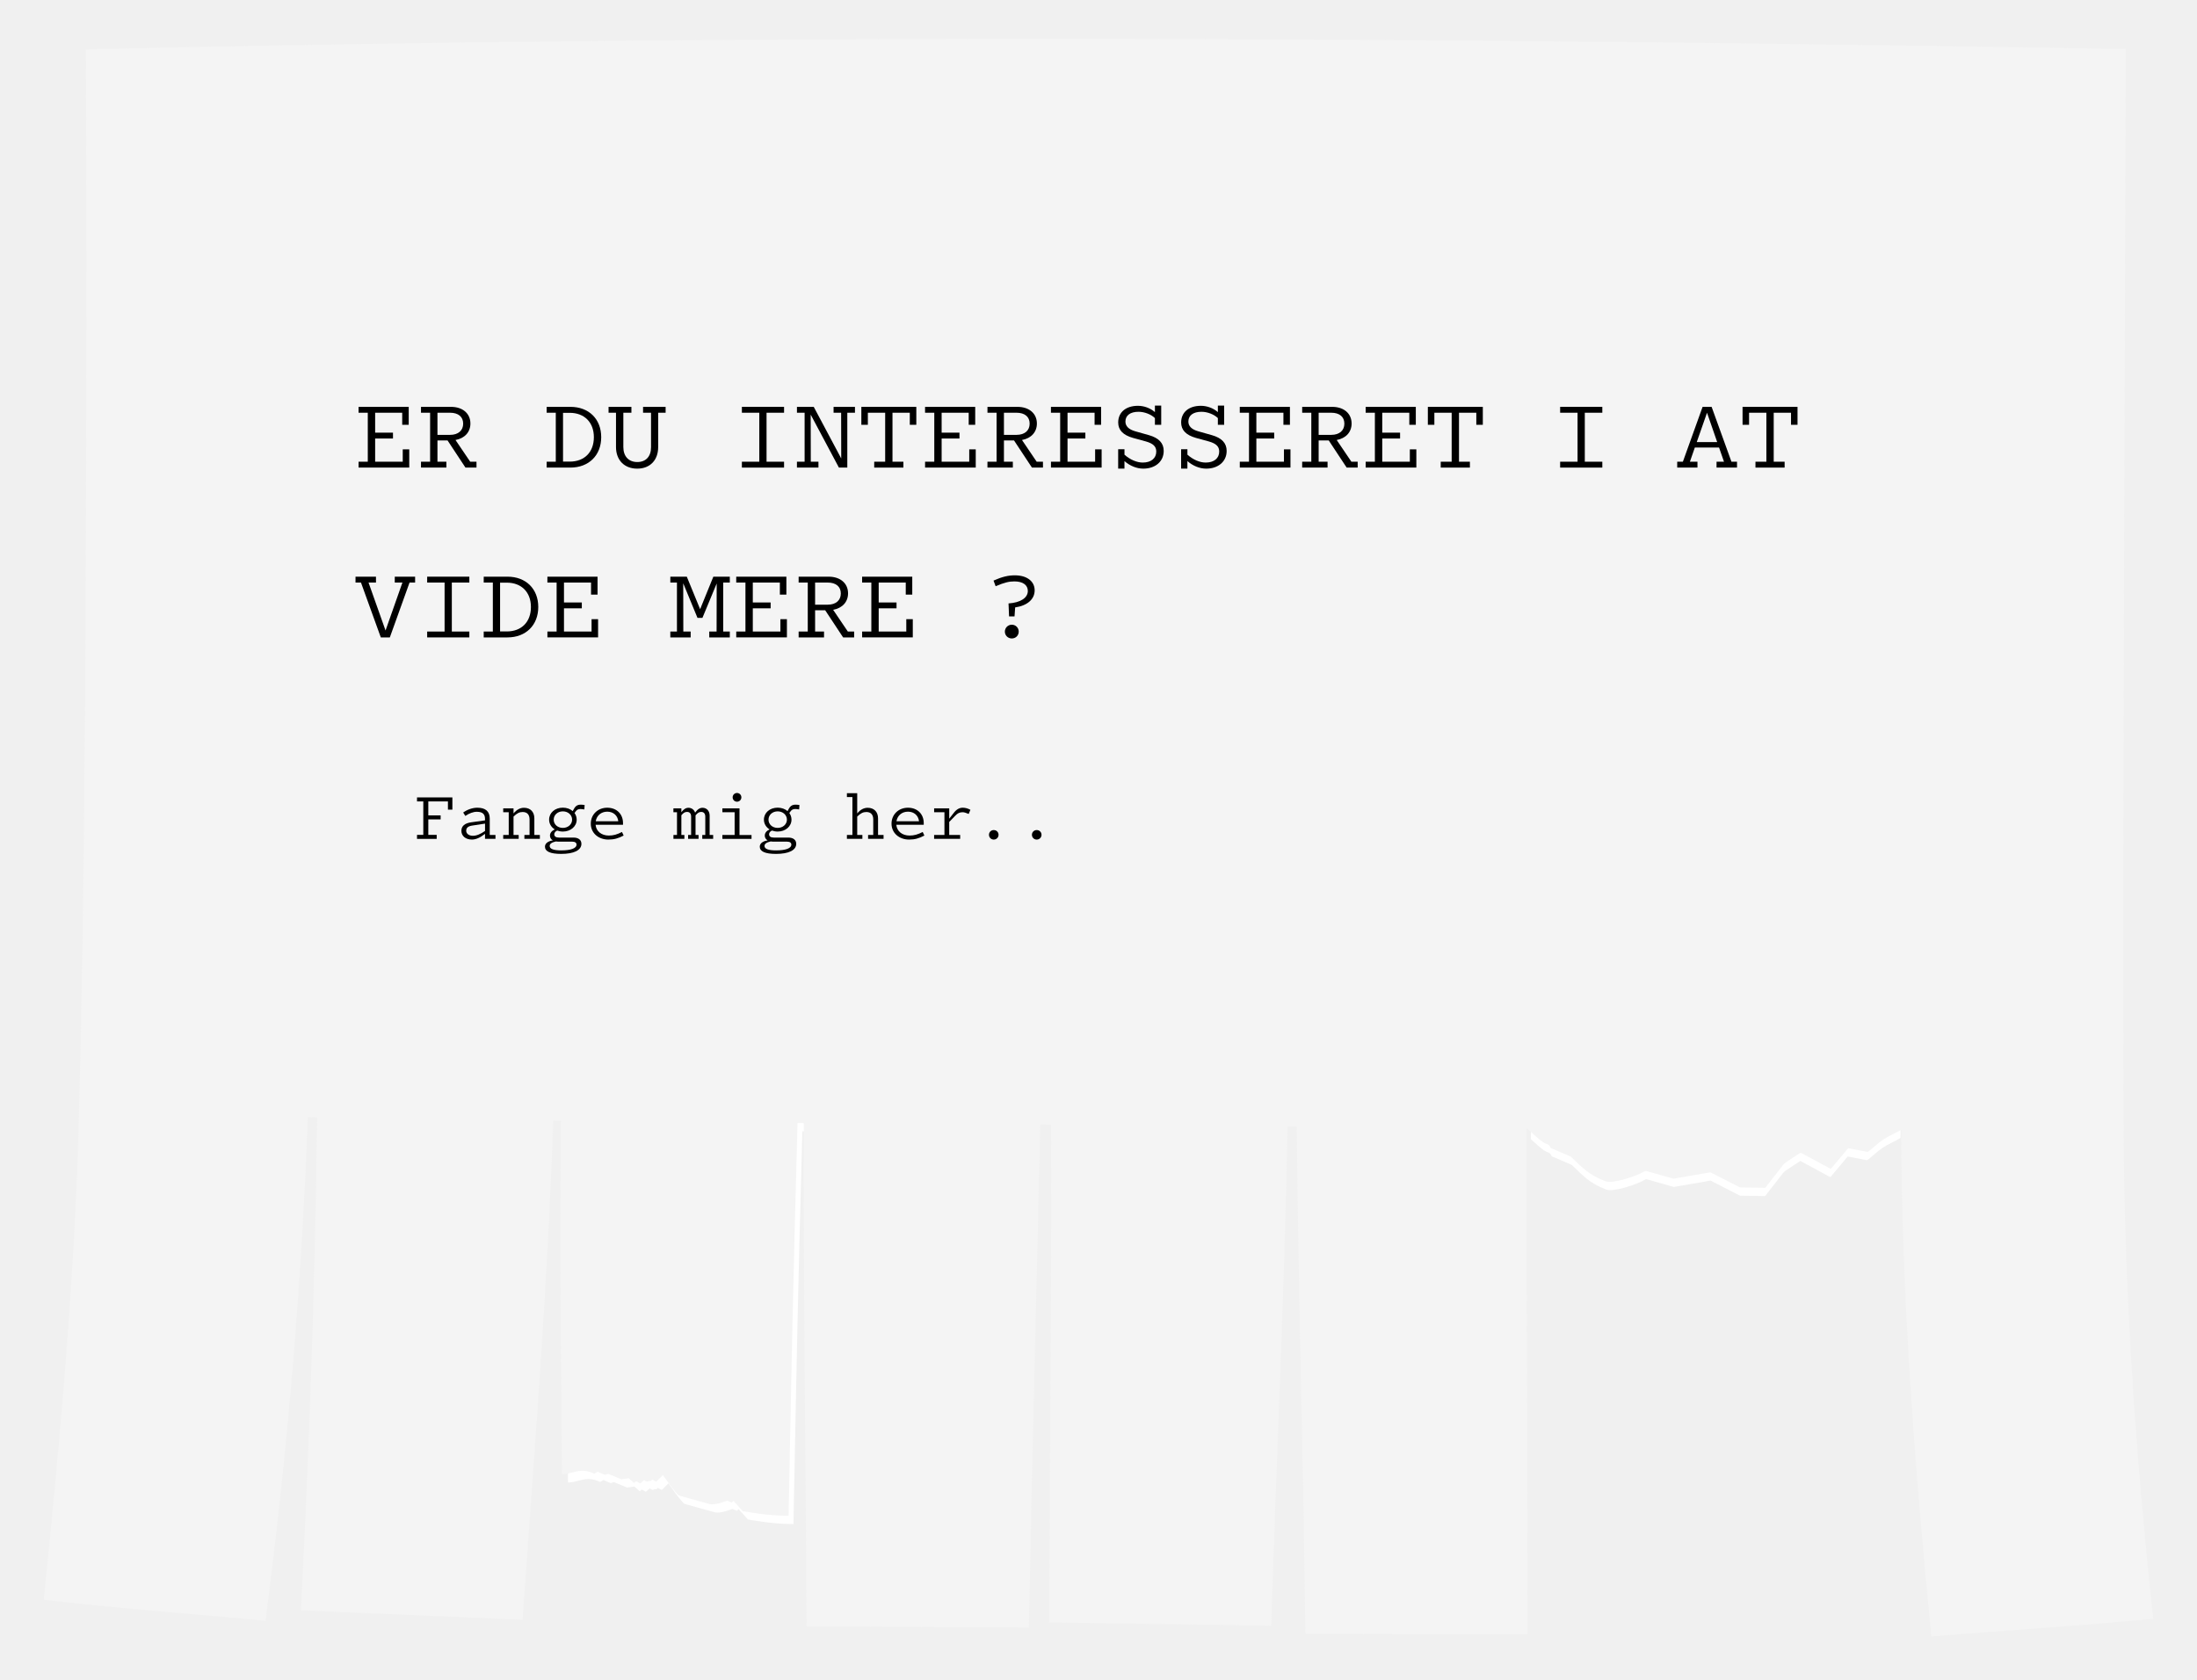
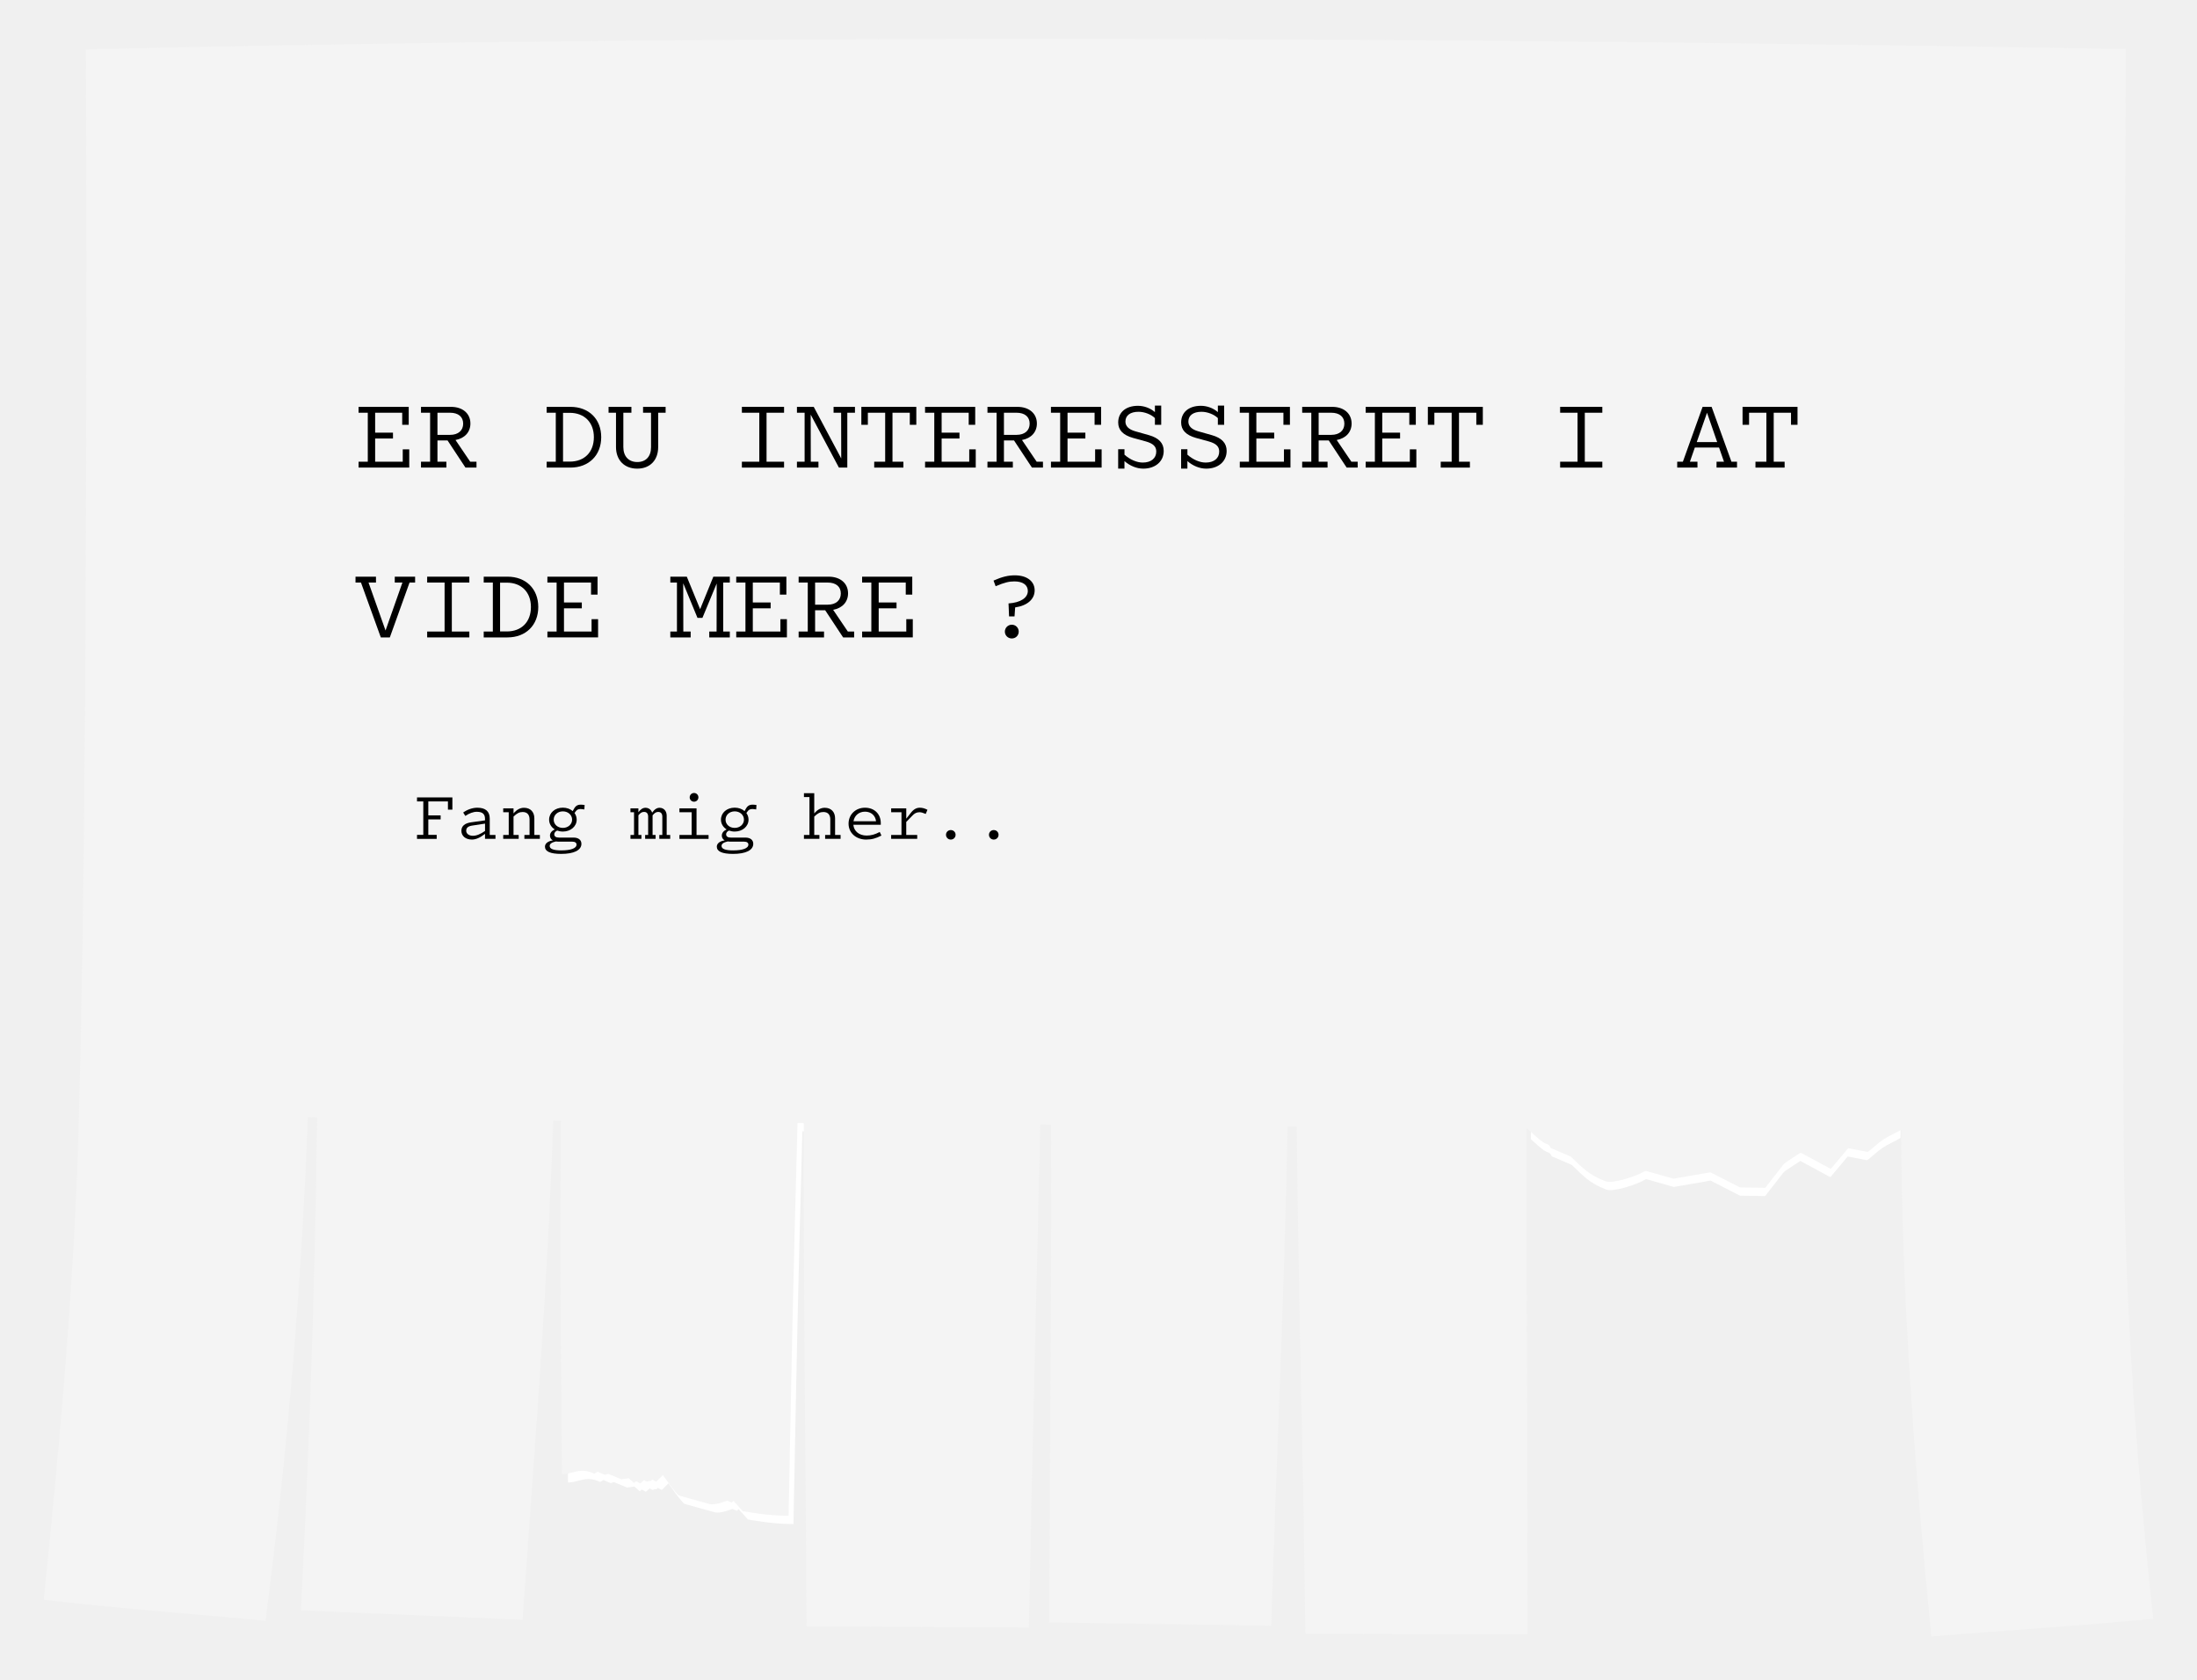
<svg xmlns="http://www.w3.org/2000/svg" id="flyer" width="1319.38" height="1008.93" viewBox="0 0 1319.38 1008.93">
  <defs>
    <style>.cls-1{fill:none;}.cls-2{fill:#f4f4f4;}.cls-3{fill:#fff;}</style>
  </defs>
  <path class="cls-3" d="M1274.04,541.53H337.93v136.54c.86.01,1.71.02,2.57.03-.71,101.06-.09,111.27.6,212.33,4.93.02,8.79-2.56,13.77-2,2.89.32,5.56,1.7,5.56,1.7l1.98-1.19,4.28,1.87,2.1-.57,7.86,3.25,4.35-.65,2.98,2.73c.76.21.86-1.02,1.7-.78.55.16,2.15,1.2,2.15,1.2l2.46-2.08s.42.61,1.39.88c.84.24,1.09-.56,1.96-.31.78.22,1.3-.86,1.3-.86l2.5,1.29,3.99-3.96s8.12,11.87,9.78,12.34c.84.24,1.67.47,2.48.7,1.45.41,2.85.8,4.18,1.18.81.23,1.58.44,2.33.65,4.76,1.34,8.22,2.3,9.11,2.52,3.55.88,10.51-2.04,10.51-2.04l2.73,1.15,1.01-1.03,5.6,6.24s8.45,1.39,12.66,1.86c4.92.54,9.82.86,14.68.88,1.97-100.73,2.58-135.17,5.34-235.89.42,0,.83,0,1.25,0v-26.23h436.3v31c2.58,2.25,5.39,4.99,7.64,6.52,2.85,1.94,3.54.8,4.82,3.71,3.96,1.66,8.2,3.46,12.04,5.18,6.58,6.19,10.36,10.87,20.81,14.83,4.11,1.56,18.39-3.04,23.08-5.95.63-.39,1.02-.3,1.69-.12,5.13,1.41,10.5,3.02,15.7,4.48,7.38-1.27,14.74-2.55,22.11-3.83,5.9,3.03,11.8,6.06,17.7,9.08,5.02.07,10.05.14,15.06.21,3.33-4.27,6.59-8.51,9.93-12.77,1.33-1.7,1.41-1.86,3.92-3.53,1.24-.83,5.52-3.64,7.26-4.8,5.94,3.09,11.69,6.39,17.53,9.49.39.21.62.17.89-.15,3.33-3.95,6.67-8.02,10.02-12,3.9.74,7.83,1.51,11.72,2.24,3.22-2.36,5.94-5.25,9.28-7.48,3.34-2.23,7.28-3.79,10.73-5.9l.73-75.16h131.99c-.02-20.64-.02-43.07,0-66.81Z" />
  <path class="cls-2" d="M51.61,29.65c.8,177.83.07,463.83-3.43,607.98-3.5,144.15,1.38-56.73-.84,34.35-2.21,91.08-11.19,193.62-21.09,288.88,44.37,5.25,88.8,8.25,133.2,12.65,13.22-101.8,21.54-200.16,25.43-302.47,1.84.04,3.68.05,5.52.08-1.13,99.07-4.61,197.14-9.7,296.11,44.37,1.83,88.73,3.7,133.09,5.66,7.07-100.29,15.05-199.3,18.44-299.83,1.55.02,3.09.04,4.64.06-.71,101.06-.1,111.27.6,212.33,4.95.02,8.83-2.56,13.84-2,2.9.32,5.59,1.7,5.59,1.7l1.99-1.19,4.3,1.87,2.11-.57,7.9,3.25,4.37-.65,3,2.73c.76.21.87-1.02,1.71-.78.55.16,2.16,1.2,2.16,1.2l2.48-2.08s.43.61,1.4.88c.85.24,1.1-.56,1.97-.31.79.22,1.31-.86,1.31-.86l2.51,1.29,4.01-3.96s8.16,11.87,9.83,12.34c.85.24,1.68.47,2.5.7,1.46.41,2.87.8,4.2,1.18.81.23,1.59.44,2.34.65,4.78,1.34,8.26,2.3,9.15,2.52,3.57.88,10.57-2.04,10.57-2.04l2.74,1.15,1.02-1.03,5.63,6.24s8.5,1.39,12.72,1.86c4.95.54,9.87.86,14.76.88,1.98-100.73,2.59-135.17,5.37-235.89,1.24,0,2.49.02,3.73.03-.09,100.77.99,201.54,1.74,302.31,44.49.2,88.97.39,133.46.61,1.94-100.68,4.56-201.35,6.86-302.03,2.15.01,4.3.03,6.45.04.39,99.66-.71,199.29-1.19,298.95,44.47.67,88.95,1.33,133.42,2.01,3.05-99.96,7.99-199.85,9.81-299.82,1.85.02,3.69.03,5.54.05.89,101.56,4.02,203.08,5.15,304.64,44.49.06,88.98.14,133.47.27.03-101.31-.75-202.66-.69-303.95,3.06,2.35,6.83,6.25,9.7,8.19s3.56.8,4.85,3.71c3.98,1.66,8.24,3.46,12.1,5.18,6.61,6.19,10.42,10.87,20.92,14.83,4.14,1.56,18.49-3.04,23.2-5.95.63-.39,1.03-.3,1.7-.12,5.16,1.41,10.55,3.02,15.78,4.48,7.41-1.27,14.81-2.55,22.22-3.83,5.93,3.03,11.86,6.06,17.79,9.08,5.05.07,10.1.14,15.14.21,3.35-4.27,6.62-8.51,9.98-12.77,1.34-1.7,1.42-1.86,3.94-3.53,1.25-.83,5.55-3.64,7.29-4.8,5.97,3.09,11.75,6.39,17.62,9.49.39.21.63.17.89-.15,3.35-3.95,6.7-8.02,10.07-12,3.92.74,7.87,1.51,11.78,2.24,3.24-2.36,5.97-5.25,9.32-7.48,3.35-2.23,7.31-3.79,10.78-5.9.35,103.29,8.05,201.58,18.07,304.39,44.42-3.74,88.84-6.34,133.29-10.63-10.57-96.16-17.45-198.71-17.76-290.7-.31-91.99.36,111.43-.12-34.81-.48-146.23.89-436.88,1.31-617.31-408.57-6.97-816.19-9.33-1224.95.18Z" />
  <rect class="cls-1" x="212.49" y="240.65" width="880.39" height="394.39" />
  <path d="M220.87,277.32v-29.42h-5.54v-3.53h30.12v10.77h-3.91v-7.25h-16.25v11.97h10.71v3.53h-10.71v13.92h16.57v-7.43h3.91v10.96h-30.43v-3.53h5.54Z" />
  <path d="M258.3,277.32v-29.42h-5.48v-3.53h18.02c7.06,0,11.66,4.03,11.66,10.02,0,5.17-3.47,8.88-8.95,9.89l8.82,13.04h3.78v3.53h-6.62l-10.77-16.32h-6.05v12.79h5.36v3.53h-15.25v-3.53h5.48ZM262.71,247.9v13.29h7.56c4.98,0,7.88-2.65,7.88-6.74s-2.9-6.55-7.88-6.55h-7.56Z" />
  <path d="M328.29,244.37h14.3c11.03,0,18.46,7.31,18.46,18.21s-7.43,18.27-18.52,18.27h-14.24v-3.53h5.48v-29.42h-5.48v-3.53ZM356.64,262.58c0-8.88-5.67-14.62-14.49-14.62h-4.03v29.3h4.03c8.88,0,14.49-5.73,14.49-14.68Z" />
  <path d="M369.93,268.5v-20.6h-4.47v-3.53h13.73v3.53h-4.85v20.6c0,5.61,3.21,9.01,8.38,9.01s8.25-3.34,8.25-8.88v-20.73h-4.79v-3.53h13.55v3.53h-4.47v20.6c0,7.94-4.91,12.98-12.6,12.98s-12.73-5.1-12.73-12.98Z" />
  <path d="M455.99,277.32v-29.42h-10.46v-3.53h25.33v3.53h-10.52v29.42h10.52v3.53h-25.33v-3.53h10.46Z" />
  <path d="M483.2,277.32v-29.42h-4.6v-3.53h10.08l16.51,31-.06-27.47h-4.54v-3.53h12.85v3.53h-4.6v32.95h-5.04l-16.95-31.82.06,28.29h4.6v3.53h-12.92v-3.53h4.6Z" />
  <path d="M525.03,277.32h6.55v-29.42h-10.4v7.25h-3.91v-10.77h33.01v10.77h-3.91v-7.25h-10.4v29.42h6.55v3.53h-17.52v-3.53Z" />
  <path d="M561.07,277.32v-29.42h-5.54v-3.53h30.12v10.77h-3.91v-7.25h-16.25v11.97h10.71v3.53h-10.71v13.92h16.57v-7.43h3.91v10.96h-30.43v-3.53h5.54Z" />
  <path d="M598.49,277.32v-29.42h-5.48v-3.53h18.02c7.06,0,11.66,4.03,11.66,10.02,0,5.17-3.46,8.88-8.95,9.89l8.82,13.04h3.78v3.53h-6.62l-10.77-16.32h-6.05v12.79h5.35v3.53h-15.25v-3.53h5.48ZM602.9,247.9v13.29h7.56c4.98,0,7.88-2.65,7.88-6.74s-2.9-6.55-7.88-6.55h-7.56Z" />
  <path d="M636.67,277.32v-29.42h-5.54v-3.53h30.12v10.77h-3.91v-7.25h-16.25v11.97h10.71v3.53h-10.71v13.92h16.57v-7.43h3.91v10.96h-30.43v-3.53h5.54Z" />
  <path d="M675.29,269.82v3.28c3.34,2.96,7.37,4.73,10.96,4.73,5.04,0,8.13-2.58,8.13-6.62,0-3.02-1.83-4.79-6.17-6.05l-7.81-2.14c-5.99-1.7-8.88-4.73-8.88-9.26,0-6.17,4.66-10.02,11.84-10.02,3.65,0,7.37,1.32,10.21,3.78v-3.91h3.78v11.53h-3.78v-4.03c-2.27-2.21-6.24-3.78-9.83-3.78-4.91,0-7.88,2.14-7.88,5.86,0,2.77,1.95,4.73,5.92,5.86l8.25,2.33c5.92,1.7,8.82,4.79,8.82,9.45,0,6.43-5.1,10.65-12.29,10.65-3.84,0-8-1.64-11.28-4.54v4.54h-3.78v-11.66h3.78Z" />
  <path d="M713.09,269.82v3.28c3.34,2.96,7.37,4.73,10.96,4.73,5.04,0,8.13-2.58,8.13-6.62,0-3.02-1.83-4.79-6.17-6.05l-7.81-2.14c-5.99-1.7-8.88-4.73-8.88-9.26,0-6.17,4.66-10.02,11.84-10.02,3.65,0,7.37,1.32,10.21,3.78v-3.91h3.78v11.53h-3.78v-4.03c-2.27-2.21-6.24-3.78-9.83-3.78-4.91,0-7.88,2.14-7.88,5.86,0,2.77,1.95,4.73,5.92,5.86l8.25,2.33c5.92,1.7,8.82,4.79,8.82,9.45,0,6.43-5.1,10.65-12.29,10.65-3.84,0-8-1.64-11.28-4.54v4.54h-3.78v-11.66h3.78Z" />
  <path d="M750.07,277.32v-29.42h-5.54v-3.53h30.12v10.77h-3.91v-7.25h-16.25v11.97h10.71v3.53h-10.71v13.92h16.57v-7.43h3.91v10.96h-30.43v-3.53h5.54Z" />
  <path d="M787.49,277.32v-29.42h-5.48v-3.53h18.02c7.06,0,11.66,4.03,11.66,10.02,0,5.17-3.46,8.88-8.95,9.89l8.82,13.04h3.78v3.53h-6.62l-10.77-16.32h-6.05v12.79h5.35v3.53h-15.25v-3.53h5.48ZM791.9,247.9v13.29h7.56c4.98,0,7.88-2.65,7.88-6.74s-2.9-6.55-7.88-6.55h-7.56Z" />
  <path d="M825.67,277.32v-29.42h-5.54v-3.53h30.12v10.77h-3.91v-7.25h-16.25v11.97h10.71v3.53h-10.71v13.92h16.57v-7.43h3.91v10.96h-30.43v-3.53h5.54Z" />
  <path d="M865.23,277.32h6.55v-29.42h-10.39v7.25h-3.91v-10.77h33.01v10.77h-3.91v-7.25h-10.4v29.42h6.55v3.53h-17.52v-3.53Z" />
  <path d="M947.38,277.32v-29.42h-10.46v-3.53h25.33v3.53h-10.52v29.42h10.52v3.53h-25.33v-3.53h10.46Z" />
  <path d="M1010.63,277.32l11.84-32.95h5.42l11.91,32.95h3.34v3.53h-12.29v-3.53h4.47l-2.96-8.51h-14.55l-2.96,8.51h4.54v3.53h-12.16v-3.53h3.4ZM1031.24,265.54l-6.11-17.64-6.17,17.64h12.29Z" />
  <path d="M1054.23,277.32h6.55v-29.42h-10.4v7.25h-3.91v-10.77h33.01v10.77h-3.91v-7.25h-10.39v29.42h6.55v3.53h-17.51v-3.53Z" />
  <path d="M213.5,346.37h12.29v3.53h-4.47l10.21,28.79,10.14-28.79h-4.6v-3.53h12.22v3.53h-3.34l-11.84,32.95h-5.42l-11.91-32.95h-3.28v-3.53Z" />
  <path d="M266.99,379.32v-29.42h-10.46v-3.53h25.33v3.53h-10.52v29.42h10.52v3.53h-25.33v-3.53h10.46Z" />
  <path d="M290.49,346.37h14.3c11.03,0,18.46,7.31,18.46,18.21s-7.43,18.27-18.52,18.27h-14.24v-3.53h5.48v-29.42h-5.48v-3.53ZM318.84,364.58c0-8.88-5.67-14.62-14.49-14.62h-4.03v29.3h4.03c8.88,0,14.49-5.73,14.49-14.68Z" />
  <path d="M334.27,379.32v-29.42h-5.54v-3.53h30.12v10.77h-3.91v-7.25h-16.25v11.97h10.71v3.53h-10.71v13.92h16.57v-7.43h3.91v10.96h-30.43v-3.53h5.54Z" />
  <path d="M406.53,379.32v-29.42h-3.97v-3.53h9.89l8,19.53,7.94-19.53h9.89v3.53h-3.97v29.42h3.97v3.53h-12.35v-3.53h4.41l.06-28.86-8.57,20.67h-2.96l-8.57-20.79.06,28.98h4.41v3.53h-12.22v-3.53h3.97Z" />
  <path d="M447.67,379.32v-29.42h-5.54v-3.53h30.12v10.77h-3.91v-7.25h-16.25v11.97h10.71v3.53h-10.71v13.92h16.57v-7.43h3.91v10.96h-30.43v-3.53h5.54Z" />
  <path d="M485.09,379.32v-29.42h-5.48v-3.53h18.02c7.06,0,11.66,4.03,11.66,10.02,0,5.17-3.47,8.88-8.95,9.89l8.82,13.04h3.78v3.53h-6.62l-10.77-16.32h-6.05v12.79h5.36v3.53h-15.25v-3.53h5.48ZM489.5,349.9v13.29h7.56c4.98,0,7.88-2.65,7.88-6.74s-2.9-6.55-7.88-6.55h-7.56Z" />
  <path d="M523.27,379.32v-29.42h-5.54v-3.53h30.12v10.77h-3.91v-7.25h-16.25v11.97h10.71v3.53h-10.71v13.92h16.57v-7.43h3.91v10.96h-30.43v-3.53h5.54Z" />
  <path d="M609.64,364.83l-.38,5.42h-3.28l-.32-7.81c7.31-.5,11.59-3.4,11.59-7.5,0-3.53-2.96-5.73-8.06-5.73-3.09,0-5.8.57-11.28,2.9l-1.26-3.4c5.23-2.33,8.95-3.15,12.79-3.15,7.37,0,11.91,3.65,11.91,9.01s-4.41,9.2-11.72,10.27ZM607.62,383.48c-2.33,0-4.16-1.83-4.16-4.1s1.83-4.16,4.16-4.16,4.16,1.83,4.16,4.16-1.83,4.1-4.16,4.1Z" />
  <path d="M254.21,501.44v-20.08h-3.78v-2.41h21.24v7.35h-2.67v-4.94h-11.78v8.39h7.4v2.41h-7.4v9.29h5.03v2.41h-11.82v-2.41h3.78Z" />
  <path d="M278.16,488.02c2.58-1.85,5.68-2.88,8.51-2.88,4.9,0,7.44,2.19,7.44,6.58v9.8h3.44v2.32h-6.28v-3.01c-2.88,2.28-5.46,3.44-7.87,3.44-3.78,0-6.32-2.15-6.32-5.25,0-2.84,1.98-4.56,5.89-5.12l8.3-1.16v-.86c0-2.97-1.55-4.3-4.99-4.3-2.11,0-4.64.99-6.84,2.49l-1.29-2.06ZM283.97,502c2.15,0,4.3-.86,7.31-2.88v-4.43l-7.83,1.2c-2.41.39-3.48,1.38-3.48,3.1s1.63,3.01,4,3.01Z" />
  <path d="M305.51,501.52v-13.67h-3.31v-2.32h6.19v3.05c1.85-2.28,4-3.4,6.28-3.4,3.87,0,6.23,2.49,6.23,6.36v9.98h3.31v2.32h-9.29v-2.32h3.1v-9.33c0-2.84-1.42-4.47-4.13-4.47-1.94,0-3.4.69-5.5,2.75v11.05h3.1v2.32h-9.29v-2.32h3.31Z" />
  <path d="M334.62,498.86c-1.12.47-1.76,1.33-1.76,2.24,0,1.29.99,1.98,2.84,1.98h8.73c3.05,0,4.73,1.5,4.73,3.74,0,3.91-4.6,6.06-12.13,6.06-6.62,0-9.76-1.5-9.76-4.34,0-1.85,1.68-3.31,4.73-3.78-1.12-.64-1.72-1.63-1.72-2.88,0-1.59,1.08-2.88,2.88-3.7-2.06-1.29-3.4-3.4-3.4-5.85,0-4.17,3.53-7.22,8.26-7.22,2.36,0,4.43.77,5.93,2.06l.52-.95c1.12-2.19,2.28-2.92,4.43-2.92.65,0,1.29.09,2.19.21l-.17,2.67c-1.16-.17-1.81-.26-2.28-.26-1.46,0-2.28.47-3.05,1.63l-.56.77c.82,1.16,1.29,2.49,1.29,4,0,4.04-3.61,7.14-8.3,7.14-1.2,0-2.37-.22-3.4-.6ZM337.16,510.77c5.5,0,9.07-1.2,9.07-3.48,0-1.03-.82-1.76-2.49-1.76h-8.38c-.56,0-1.08-.04-1.55-.13-2.41.56-3.7,1.38-3.7,2.71,0,1.76,2.24,2.67,7.05,2.67ZM343.57,492.32c0-2.84-2.41-4.99-5.55-4.99s-5.5,2.15-5.5,4.99,2.36,4.94,5.5,4.94,5.55-2.15,5.55-4.94Z" />
-   <path d="M365.41,504.28c-6.15,0-10.62-4.04-10.62-9.55s4.21-9.59,9.89-9.59,9.46,3.83,9.46,9.2v1.03h-16.47c.34,3.87,3.48,6.49,7.95,6.49,2.71,0,4.9-.6,7.91-2.15l.99,2.15c-3.27,1.72-5.8,2.41-9.12,2.41ZM357.76,493.27h13.54c-.39-3.44-2.97-5.76-6.62-5.76s-6.36,2.32-6.92,5.76Z" />
-   <path d="M406.56,501.52v-13.67h-2.15v-2.32h4.77v2.32c1.38-1.81,2.67-2.67,4.26-2.67,1.89,0,3.4,1.12,4,2.92,1.46-2.06,2.88-2.92,4.43-2.92,2.54,0,4.3,1.89,4.3,4.73v11.61h2.11v2.32h-6.54v-2.32h1.81v-11.01c0-1.81-.86-2.84-2.45-2.84-1.25,0-2.11.52-3.4,2.06v11.78h1.81v2.32h-6.28v-2.32h1.81v-11.01c0-1.81-.86-2.84-2.41-2.84-1.29,0-2.15.47-3.44,2.02v11.83h1.81v2.32h-6.58v-2.32h2.15Z" />
-   <path d="M433.82,501.52h7.35v-13.67h-7.35v-2.32h10.28v16h7.22v2.32h-17.5v-2.32ZM442.6,481.53c-1.46,0-2.62-1.16-2.62-2.62s1.16-2.62,2.62-2.62,2.62,1.16,2.62,2.62-1.16,2.62-2.62,2.62Z" />
-   <path d="M463.62,498.86c-1.12.47-1.76,1.33-1.76,2.24,0,1.29.99,1.98,2.84,1.98h8.73c3.05,0,4.73,1.5,4.73,3.74,0,3.91-4.6,6.06-12.13,6.06-6.62,0-9.76-1.5-9.76-4.34,0-1.85,1.68-3.31,4.73-3.78-1.12-.64-1.72-1.63-1.72-2.88,0-1.59,1.08-2.88,2.88-3.7-2.06-1.29-3.4-3.4-3.4-5.85,0-4.17,3.53-7.22,8.26-7.22,2.36,0,4.43.77,5.93,2.06l.52-.95c1.12-2.19,2.28-2.92,4.43-2.92.65,0,1.29.09,2.19.21l-.17,2.67c-1.16-.17-1.81-.26-2.28-.26-1.46,0-2.28.47-3.05,1.63l-.56.77c.82,1.16,1.29,2.49,1.29,4,0,4.04-3.61,7.14-8.3,7.14-1.2,0-2.37-.22-3.4-.6ZM466.16,510.77c5.5,0,9.07-1.2,9.07-3.48,0-1.03-.82-1.76-2.49-1.76h-8.38c-.56,0-1.08-.04-1.55-.13-2.41.56-3.7,1.38-3.7,2.71,0,1.76,2.24,2.67,7.05,2.67ZM472.57,492.32c0-2.84-2.41-4.99-5.55-4.99s-5.5,2.15-5.5,4.99,2.36,4.94,5.5,4.94,5.55-2.15,5.55-4.94Z" />
-   <path d="M511.91,501.52v-22.79h-3.31v-2.32h6.19v12.17c1.85-2.28,4-3.4,6.28-3.4,3.87,0,6.23,2.49,6.23,6.36v9.98h3.31v2.32h-9.29v-2.32h3.1v-9.33c0-2.84-1.42-4.47-4.13-4.47-1.94,0-3.4.69-5.5,2.75v11.05h3.1v2.32h-9.29v-2.32h3.31Z" />
-   <path d="M546.01,504.28c-6.15,0-10.62-4.04-10.62-9.55s4.21-9.59,9.89-9.59,9.46,3.83,9.46,9.2v1.03h-16.47c.34,3.87,3.48,6.49,7.95,6.49,2.71,0,4.9-.6,7.91-2.15l.99,2.15c-3.27,1.72-5.8,2.41-9.12,2.41ZM538.36,493.27h13.54c-.39-3.44-2.97-5.76-6.62-5.76s-6.36,2.32-6.92,5.76Z" />
-   <path d="M567.17,501.52v-13.67h-6.19v-2.32h9.07v6.19l2.49-3.18c1.76-2.37,3.53-3.4,5.63-3.4,1.5,0,2.97.39,4.6,1.25l-1.03,2.49c-1.76-.73-2.75-1.03-3.65-1.03-1.81,0-3.01.56-4.52,2.19l-3.53,3.65v7.83h6.58v2.32h-15.65v-2.32h6.19Z" />
+   <path d="M380.76,501.52v-13.67h-2.15v-2.32h4.77v2.32c1.38-1.81,2.67-2.67,4.26-2.67,1.89,0,3.4,1.12,4,2.92,1.46-2.06,2.88-2.92,4.43-2.92,2.54,0,4.3,1.89,4.3,4.73v11.61h2.11v2.32h-6.54v-2.32h1.81v-11.01c0-1.81-.86-2.84-2.45-2.84-1.25,0-2.11.52-3.4,2.06v11.78h1.81v2.32h-6.28v-2.32h1.81v-11.01c0-1.81-.86-2.84-2.41-2.84-1.29,0-2.15.47-3.44,2.02v11.83h1.81v2.32h-6.58v-2.32h2.15Z" />
+   <path d="M408.02,501.52h7.35v-13.67h-7.35v-2.32h10.28v16h7.22v2.32h-17.5v-2.32ZM416.8,481.53c-1.46,0-2.62-1.16-2.62-2.62s1.16-2.62,2.62-2.62,2.62,1.16,2.62,2.62-1.16,2.62-2.62,2.62Z" />
+   <path d="M437.82,498.86c-1.12.47-1.76,1.33-1.76,2.24,0,1.29.99,1.98,2.84,1.98h8.73c3.05,0,4.73,1.5,4.73,3.74,0,3.91-4.6,6.06-12.13,6.06-6.62,0-9.76-1.5-9.76-4.34,0-1.85,1.68-3.31,4.73-3.78-1.12-.64-1.72-1.63-1.72-2.88,0-1.59,1.08-2.88,2.88-3.7-2.06-1.29-3.4-3.4-3.4-5.85,0-4.17,3.53-7.22,8.26-7.22,2.36,0,4.43.77,5.93,2.06l.52-.95c1.12-2.19,2.28-2.92,4.43-2.92.65,0,1.29.09,2.19.21l-.17,2.67c-1.16-.17-1.81-.26-2.28-.26-1.46,0-2.28.47-3.05,1.63l-.56.77c.82,1.16,1.29,2.49,1.29,4,0,4.04-3.61,7.14-8.3,7.14-1.2,0-2.37-.22-3.4-.6ZM440.36,510.77c5.5,0,9.07-1.2,9.07-3.48,0-1.03-.82-1.76-2.49-1.76h-8.38c-.56,0-1.08-.04-1.55-.13-2.41.56-3.7,1.38-3.7,2.71,0,1.76,2.24,2.67,7.05,2.67ZM446.77,492.32c0-2.84-2.41-4.99-5.55-4.99s-5.5,2.15-5.5,4.99,2.36,4.94,5.5,4.94,5.55-2.15,5.55-4.94Z" />
+   <path d="M486.11,501.52v-22.79h-3.31v-2.32h6.19v12.17c1.85-2.28,4-3.4,6.28-3.4,3.87,0,6.23,2.49,6.23,6.36v9.98h3.31v2.32h-9.29v-2.32h3.1v-9.33c0-2.84-1.42-4.47-4.13-4.47-1.94,0-3.4.69-5.5,2.75v11.05h3.1v2.32h-9.29v-2.32h3.31Z" />
+   <path d="M520.21,504.28c-6.15,0-10.62-4.04-10.62-9.55s4.21-9.59,9.89-9.59,9.46,3.83,9.46,9.2v1.03h-16.47c.34,3.87,3.48,6.49,7.95,6.49,2.71,0,4.9-.6,7.91-2.15l.99,2.15c-3.27,1.72-5.8,2.41-9.12,2.41ZM512.56,493.27h13.54c-.39-3.44-2.97-5.76-6.62-5.76s-6.36,2.32-6.92,5.76Z" />
+   <path d="M541.37,501.52v-13.67h-6.19v-2.32h9.07v6.19l2.49-3.18c1.76-2.37,3.53-3.4,5.63-3.4,1.5,0,2.97.39,4.6,1.25l-1.03,2.49c-1.76-.73-2.75-1.03-3.65-1.03-1.81,0-3.01.56-4.52,2.19l-3.53,3.65v7.83h6.58v2.32h-15.65v-2.32h6.19Z" />
+   <path d="M570.99,504.28c-1.63,0-2.88-1.29-2.88-2.88s1.25-2.84,2.88-2.84,2.88,1.25,2.88,2.84-1.25,2.88-2.88,2.88Z" />
  <path d="M596.79,504.28c-1.63,0-2.88-1.29-2.88-2.88s1.25-2.84,2.88-2.84,2.88,1.25,2.88,2.84-1.25,2.88-2.88,2.88Z" />
-   <path d="M622.59,504.28c-1.63,0-2.88-1.29-2.88-2.88s1.25-2.84,2.88-2.84,2.88,1.25,2.88,2.84-1.25,2.88-2.88,2.88Z" />
</svg>
